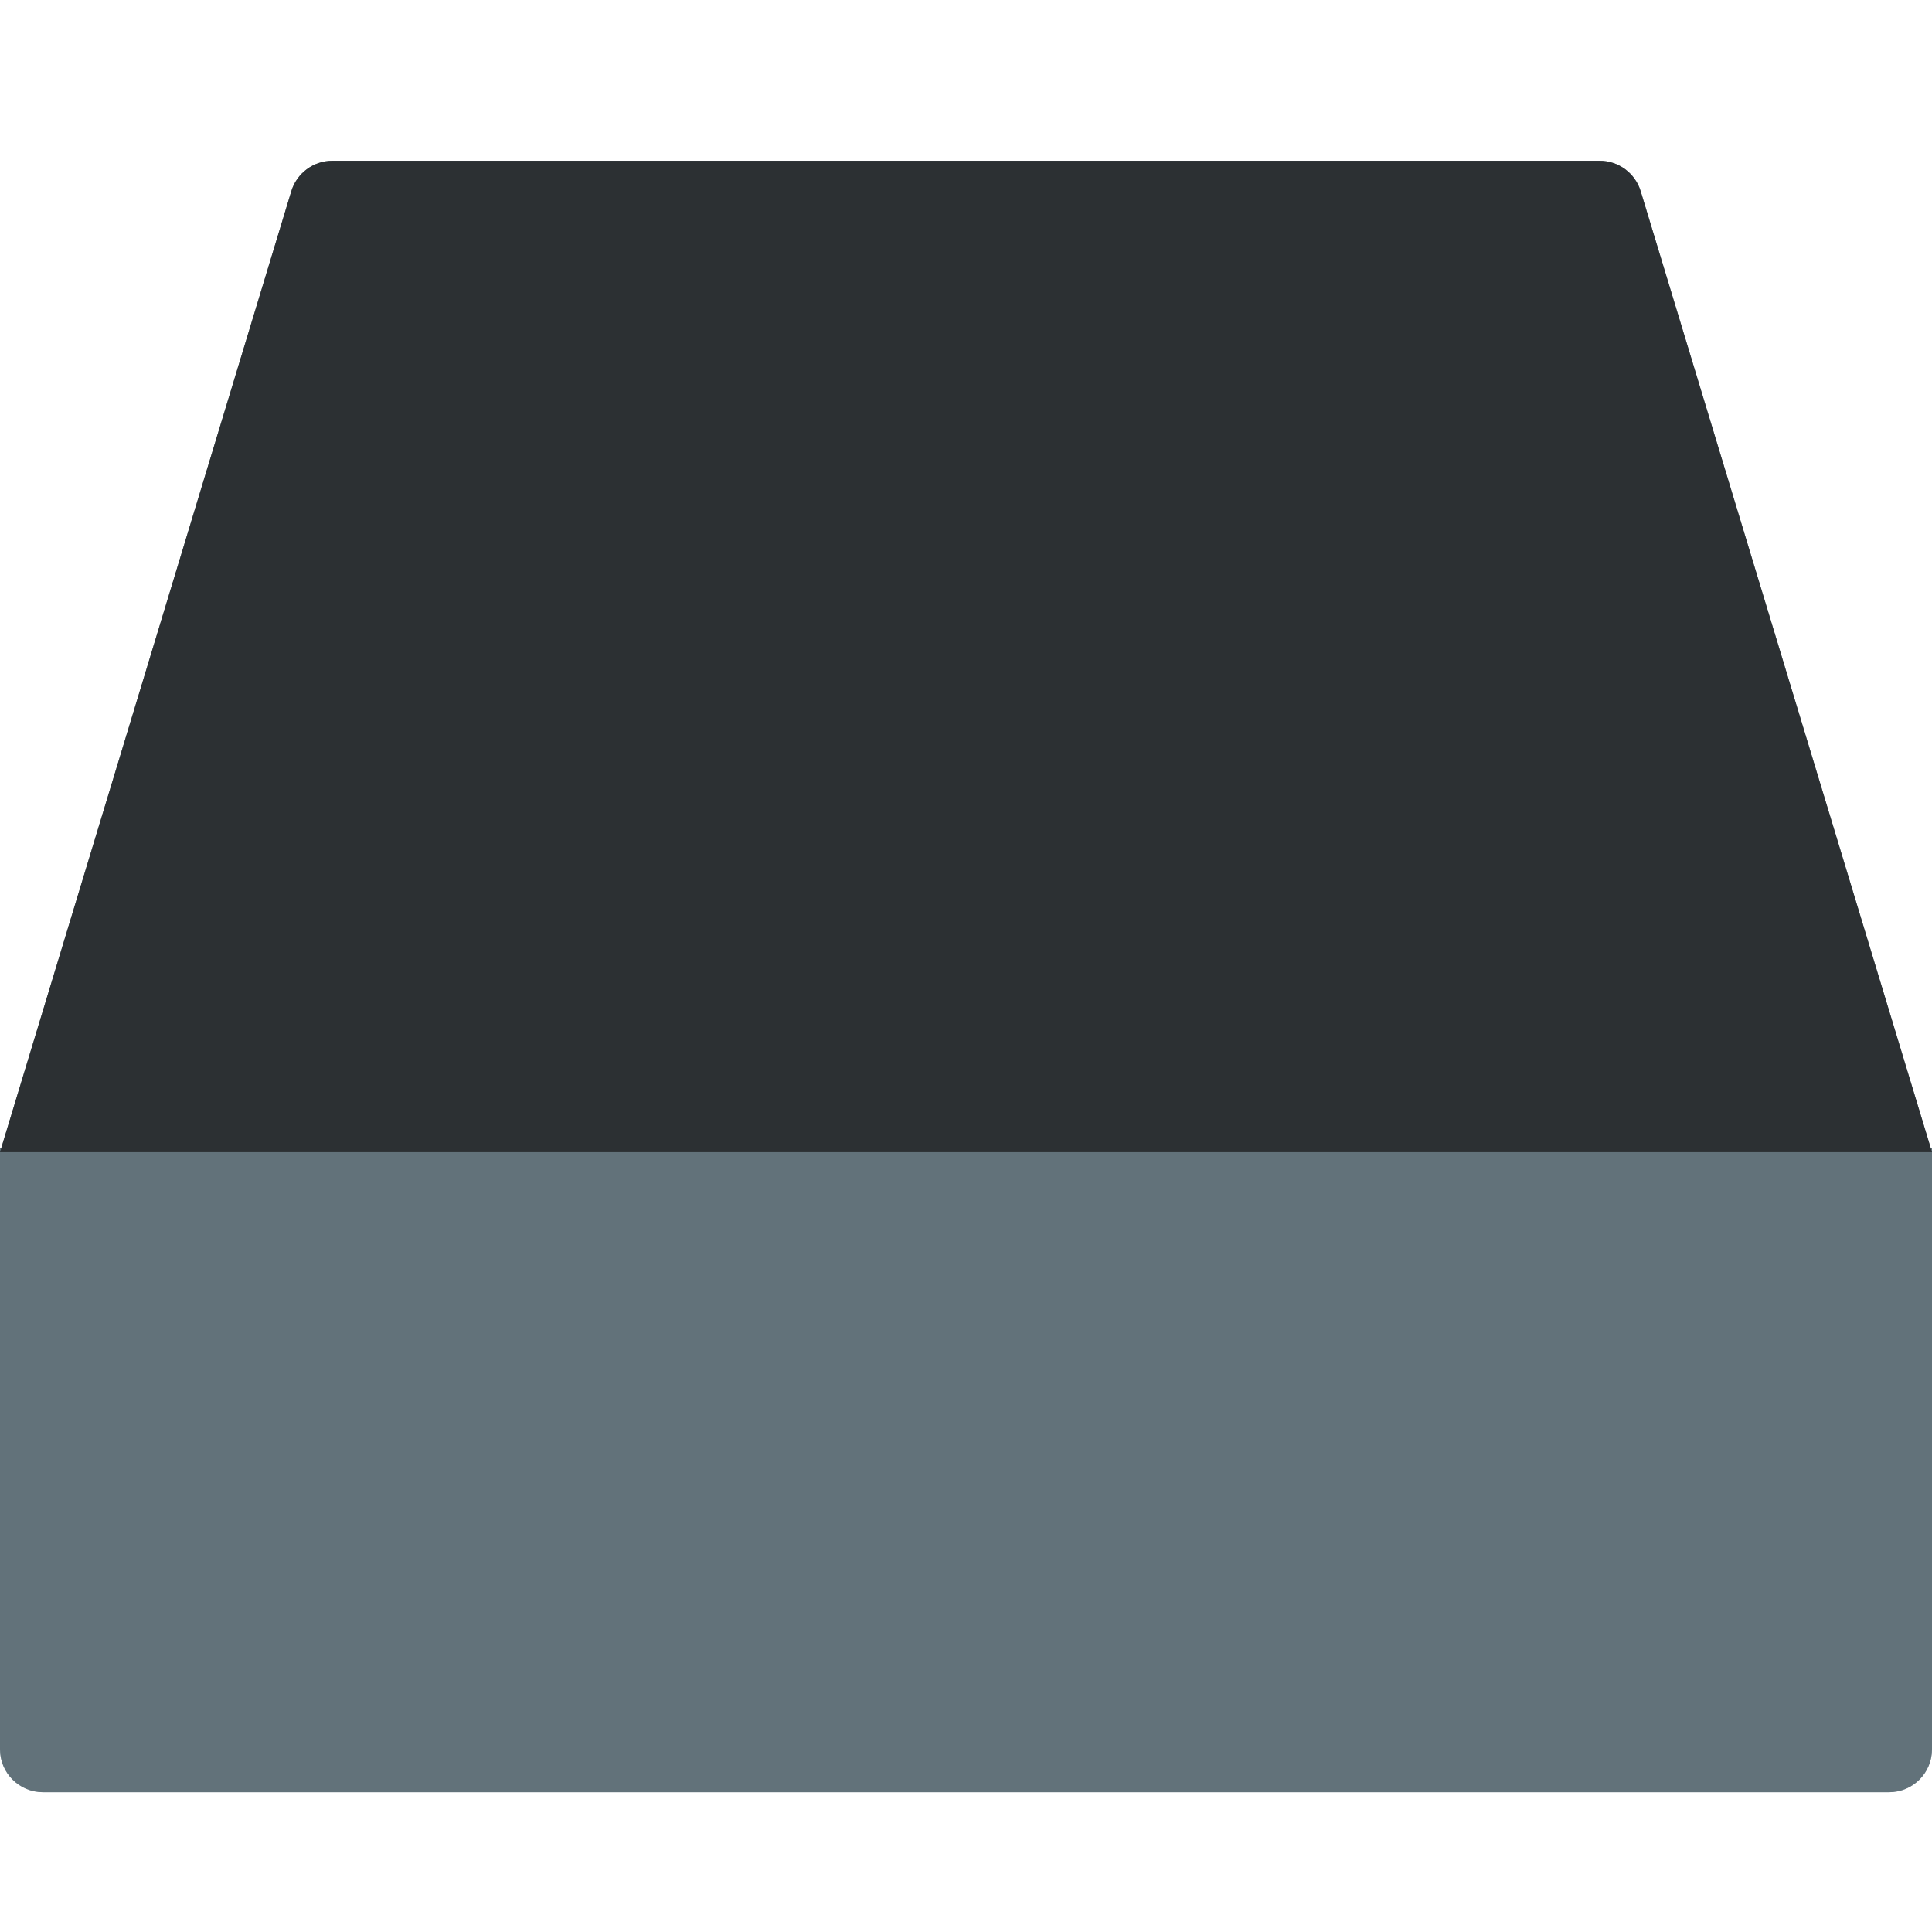
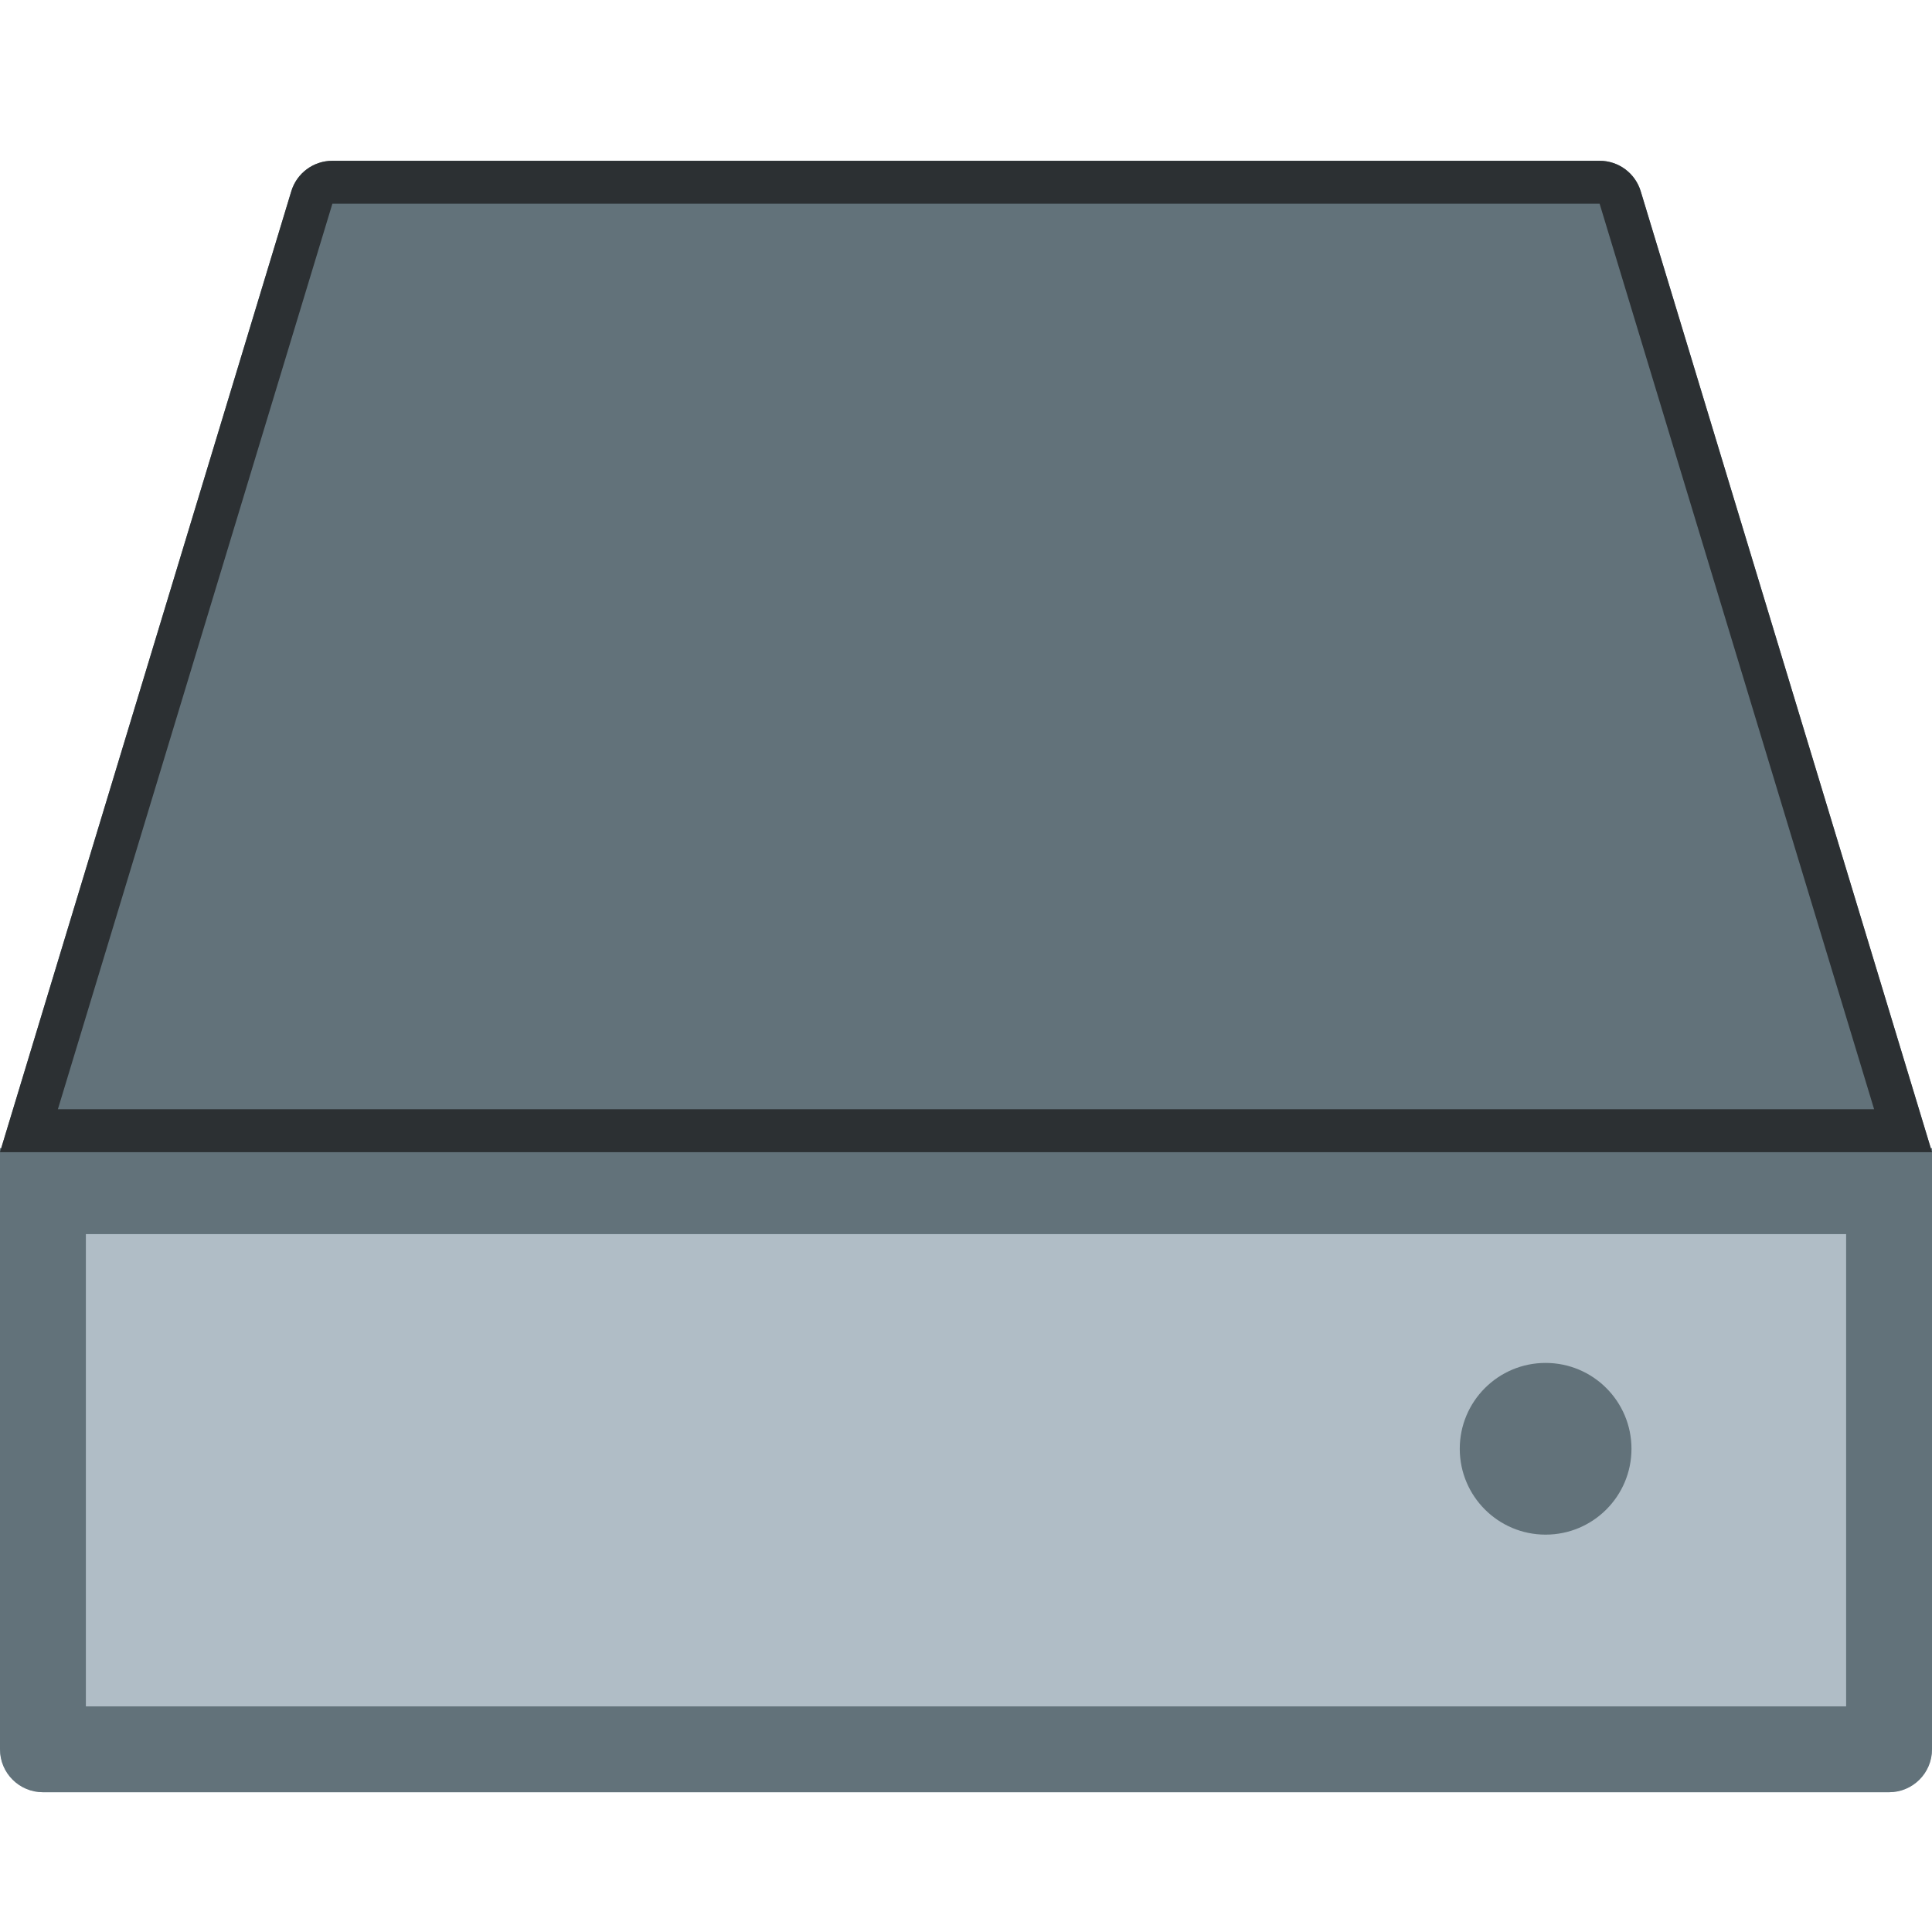
- <svg xmlns="http://www.w3.org/2000/svg" width="1em" height="1em" viewBox="0 0 49 42" fill="currentColor">
+ <svg xmlns="http://www.w3.org/2000/svg" fill="currentColor" viewBox="0 0 49 42" fill-rule="evenodd" clip-rule="evenodd" alt="Hardware glyph" height="1em" width="1em">
  <path d="M0 25.622H49V40.867C49 41.468 48.513 41.955 47.911 41.955H1.089C0.488 41.955 0 41.468 0 40.867L0 25.622Z" fill="#B0BDC6" />
  <path d="M46.822 27.8H2.178V39.778H46.822V27.8ZM0 25.622L0 40.867C0 41.468 0.488 41.955 1.089 41.955H47.911C48.513 41.955 49 41.468 49 40.867V25.622H0Z" fill="#62727A" />
  <path d="M7.388 1.351L0 25.722H49L41.612 1.351C41.473 0.892 41.05 0.578 40.57 0.578H8.43C7.95 0.578 7.527 0.892 7.388 1.351Z" fill="#62727A" />
  <path d="M0 25.722H49L41.612 1.351C41.473 0.892 41.05 0.578 40.57 0.578H8.43C7.95 0.578 7.527 0.892 7.388 1.351L0 25.722ZM1.468 24.633H47.532L40.57 1.667L8.43 1.667L1.468 24.633Z" fill="#2C3033" />
  <path d="M41.378 33.245C41.378 34.447 40.403 35.422 39.2 35.422C37.998 35.422 37.023 34.447 37.023 33.245C37.023 32.042 37.998 31.067 39.2 31.067C40.403 31.067 41.378 32.042 41.378 33.245Z" fill="#62727A" />
</svg>
